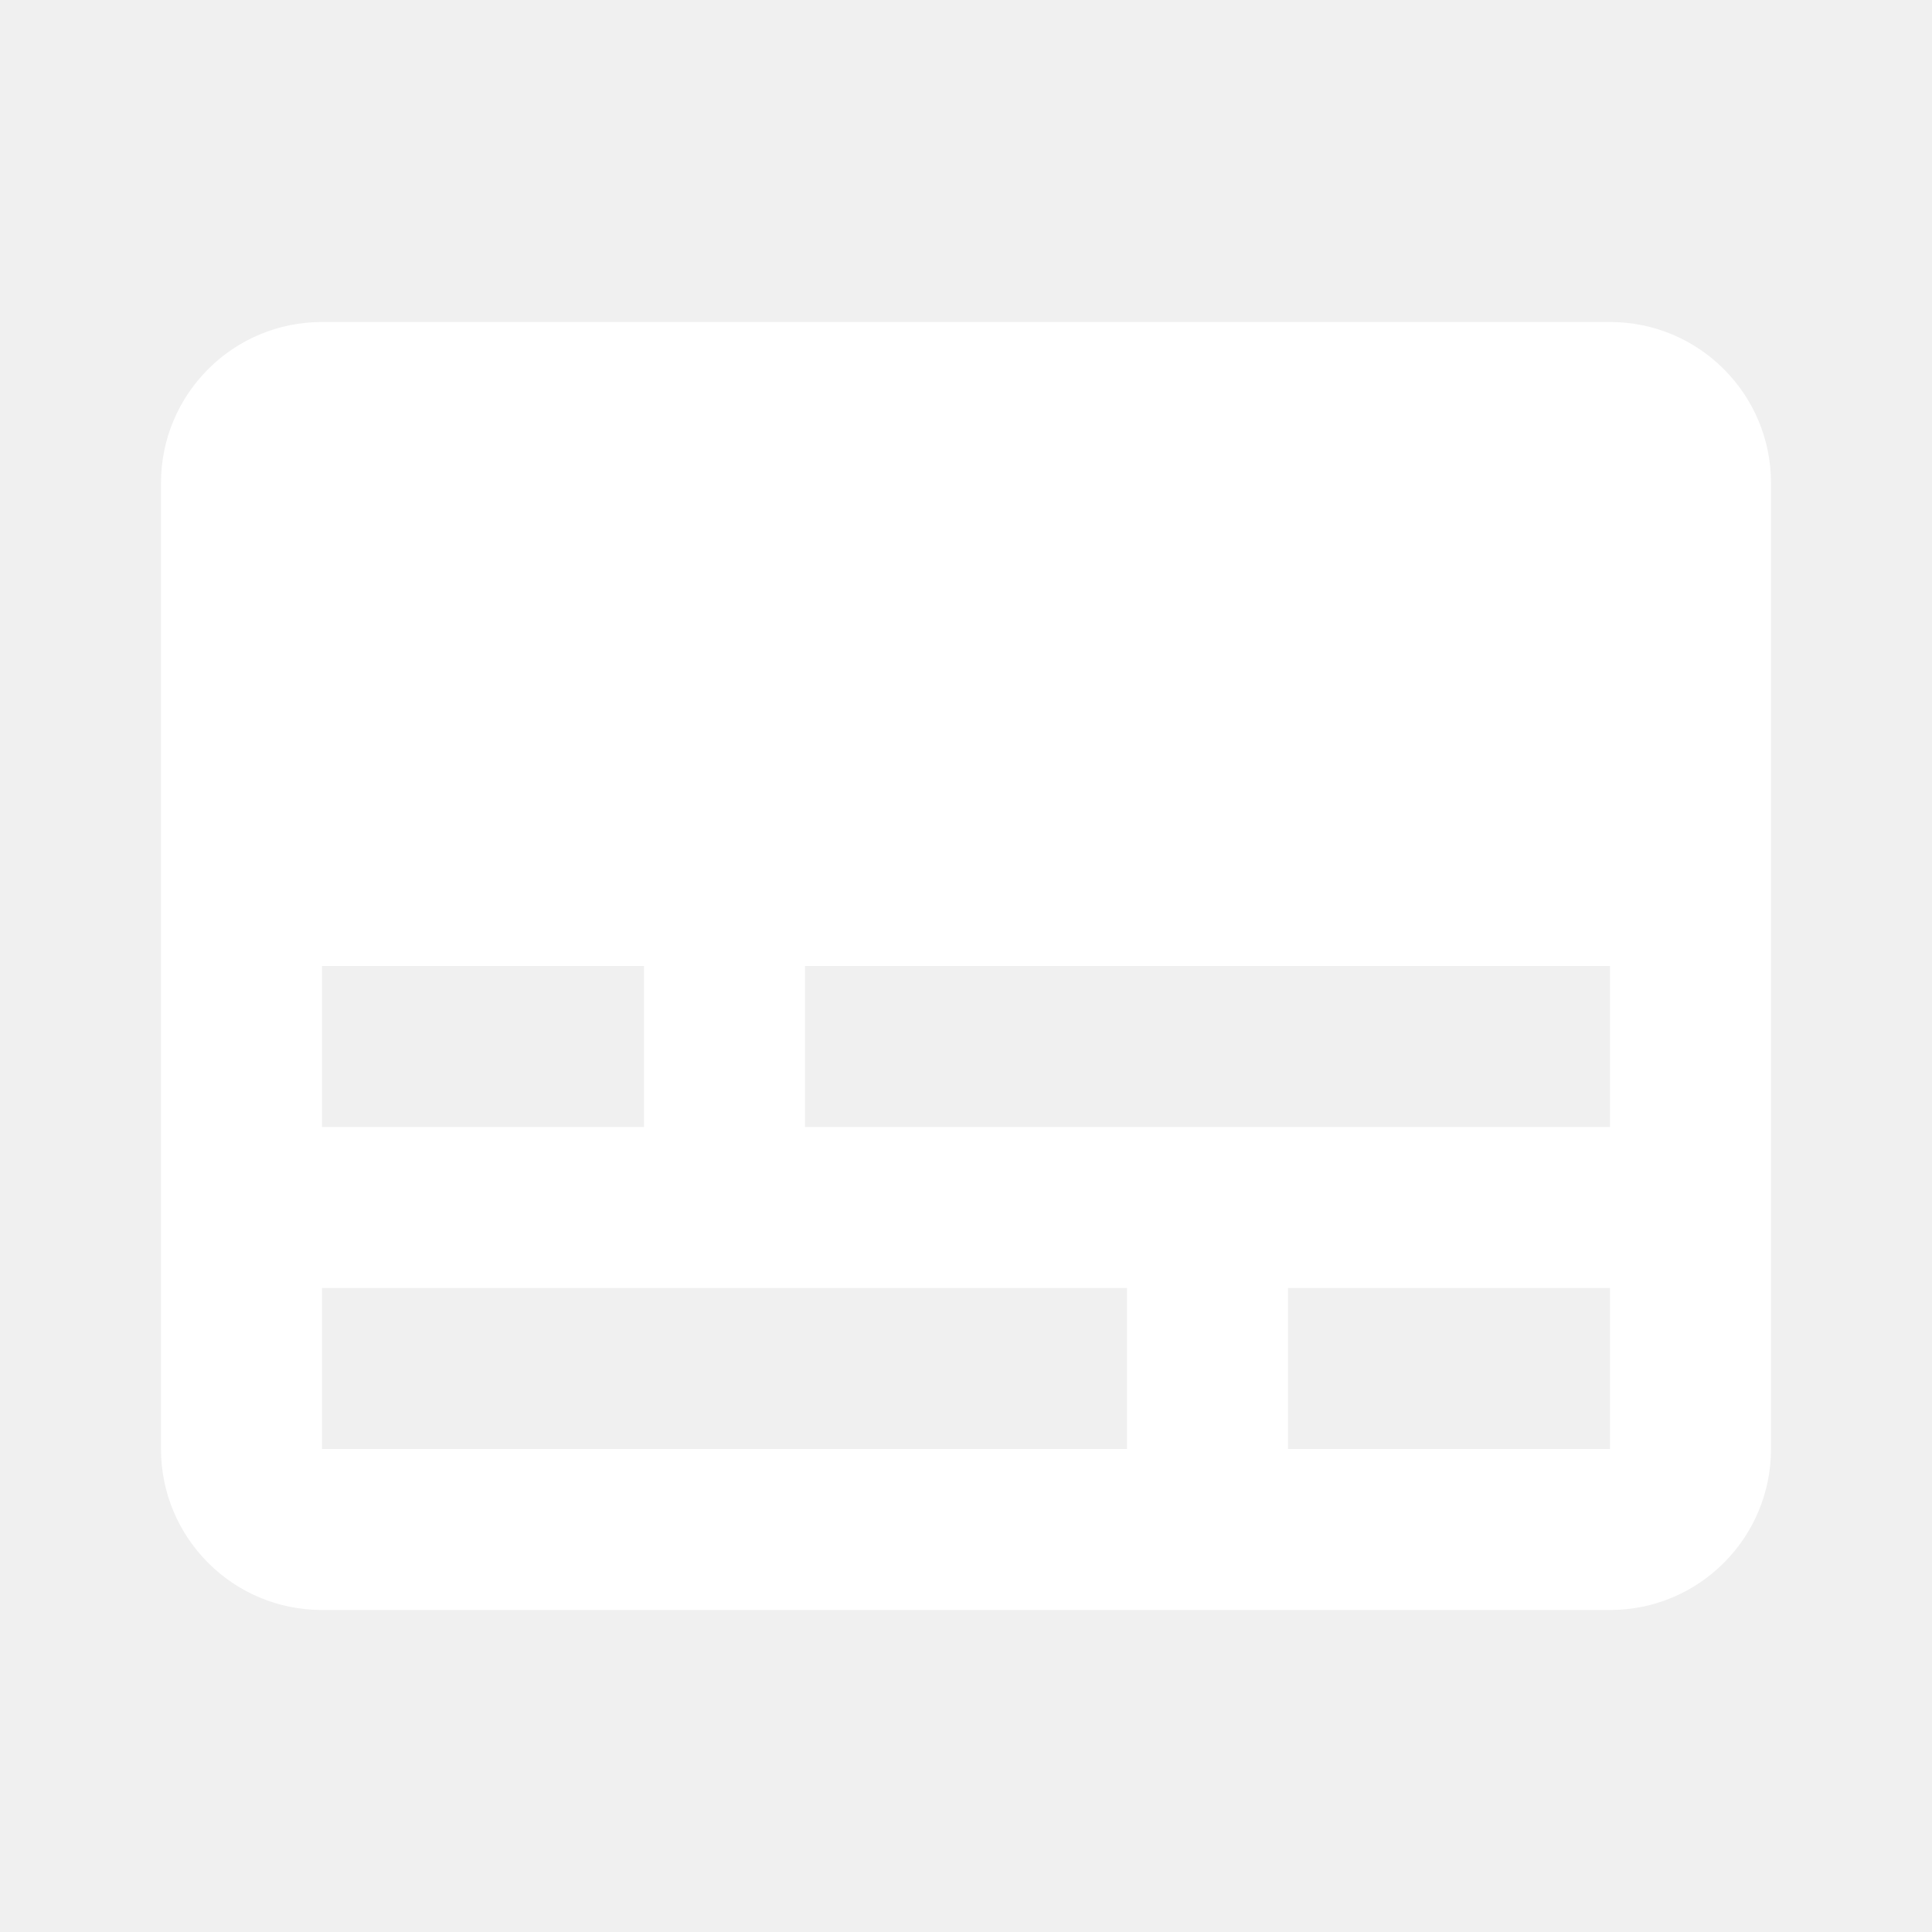
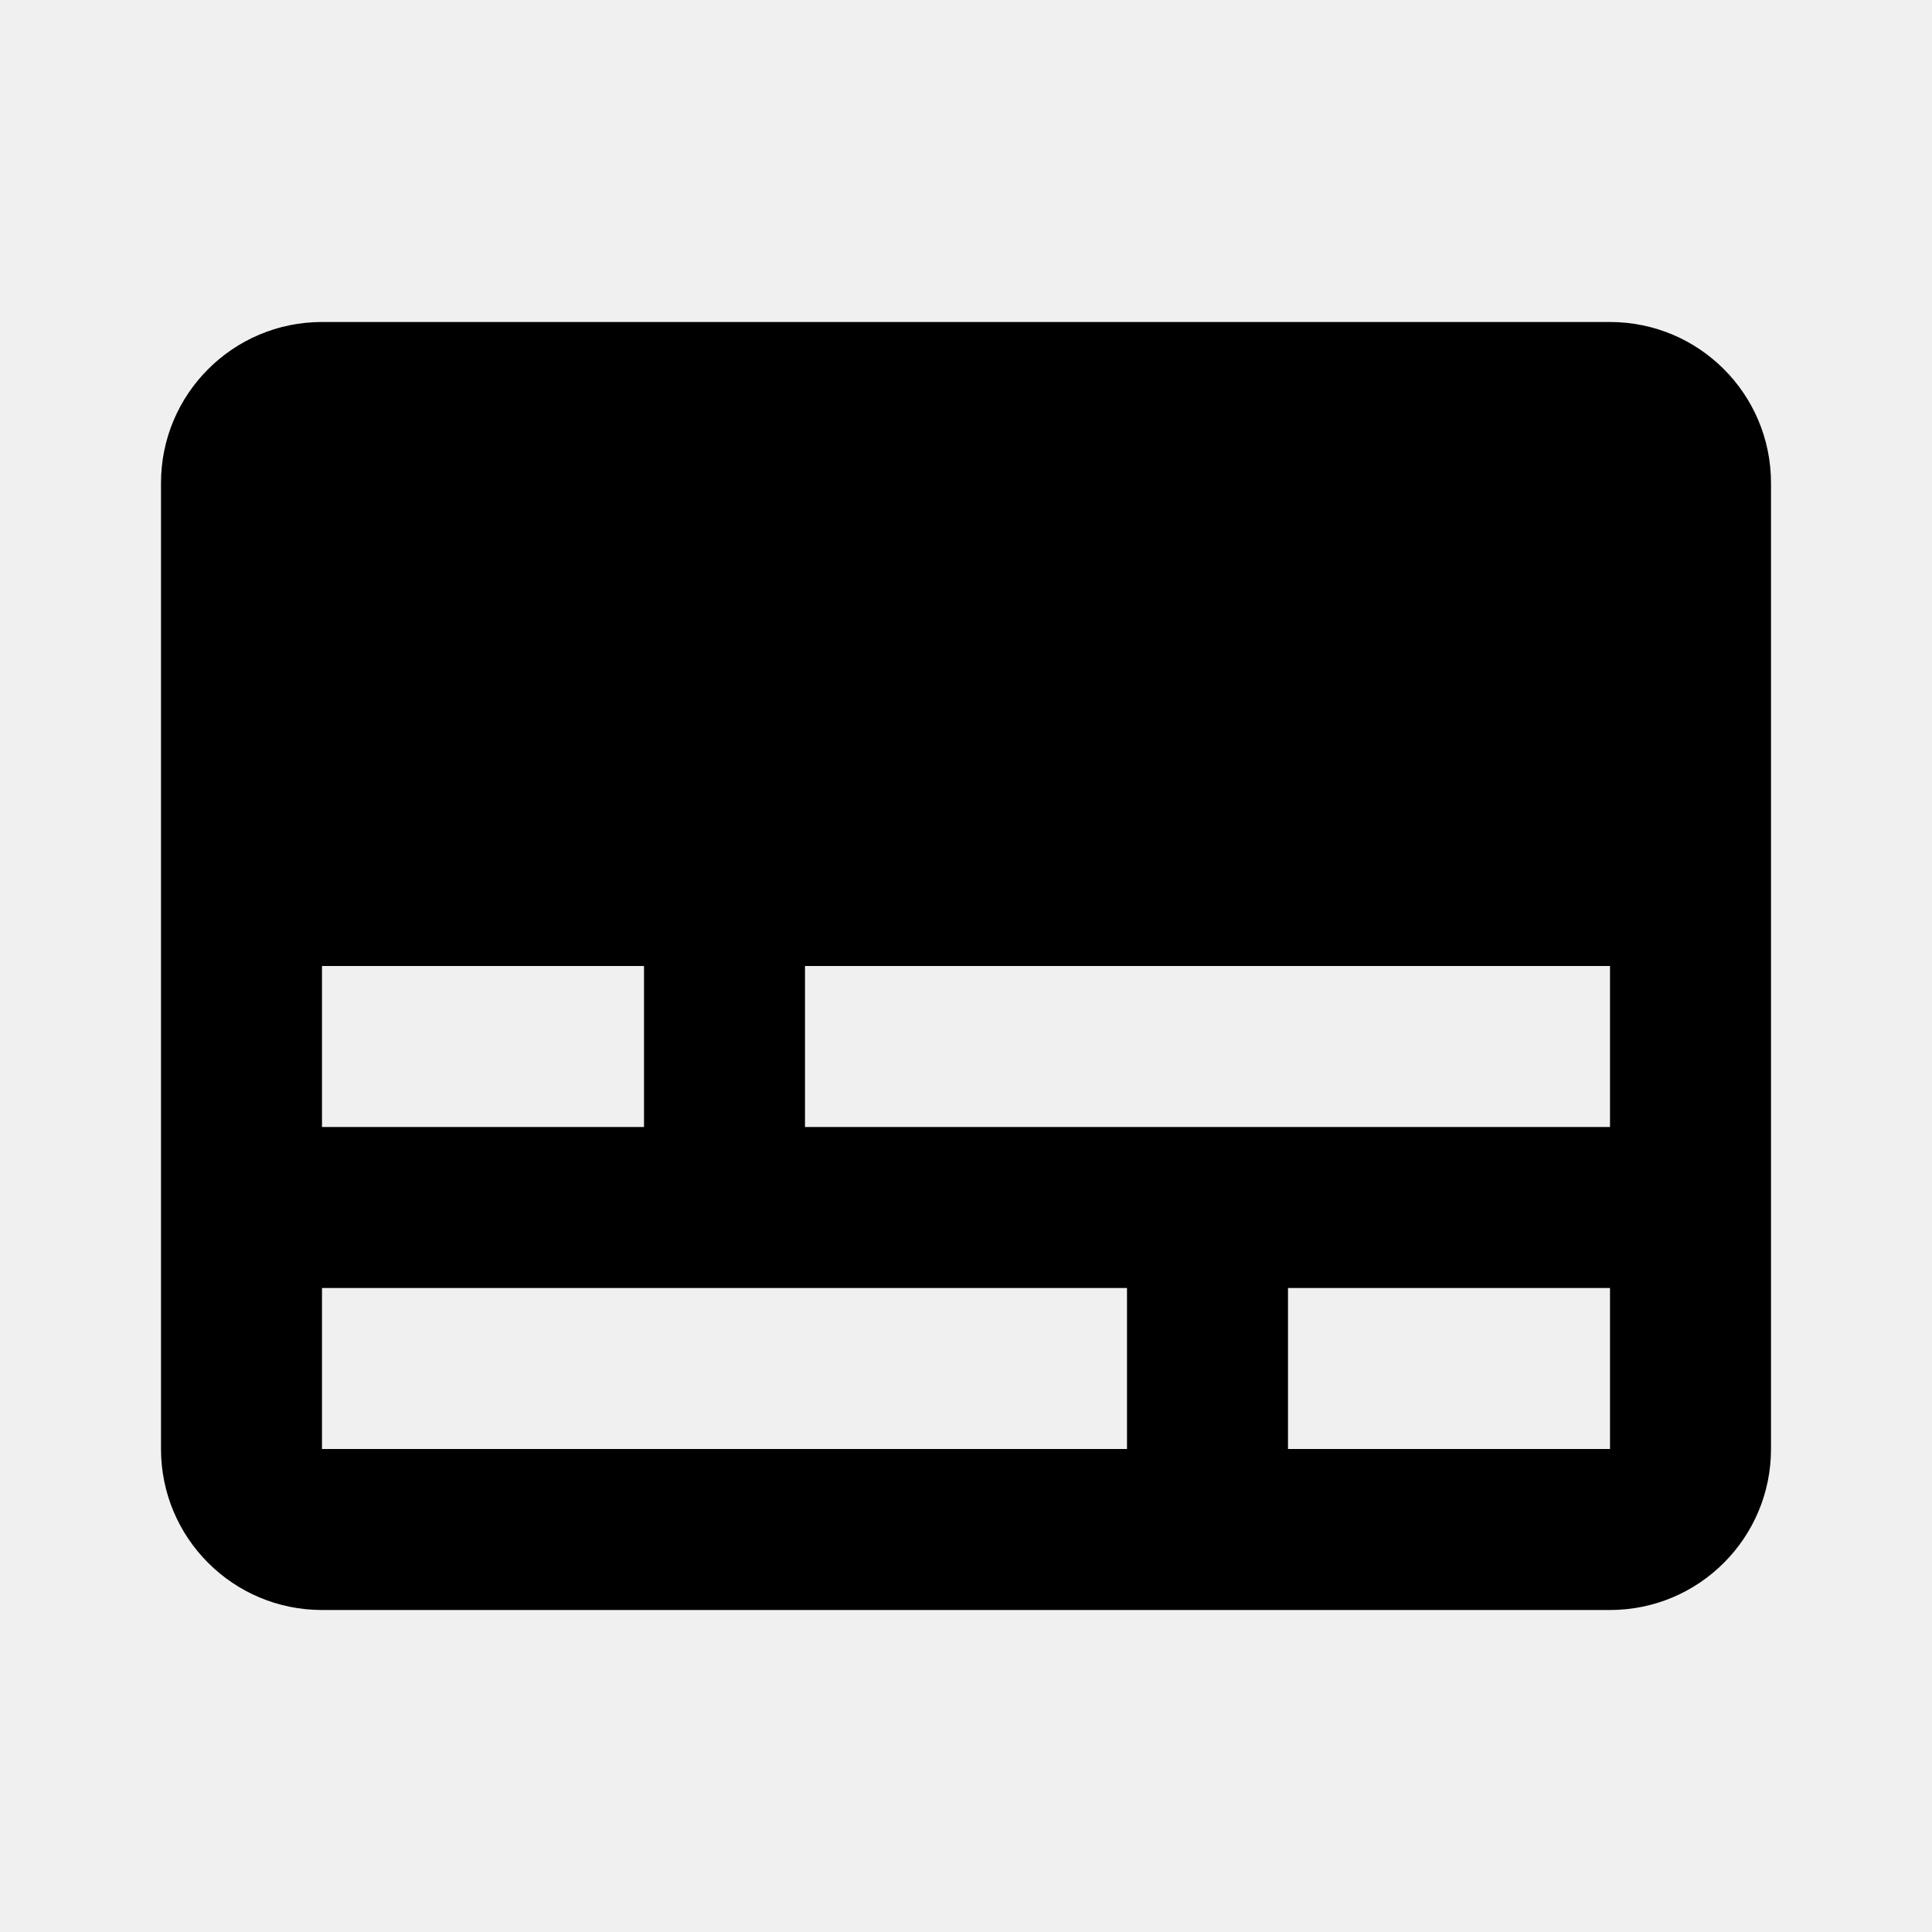
<svg xmlns="http://www.w3.org/2000/svg" height="48" viewBox="0 0 48 48" width="48">
  <path d="M0 0h48v48H0z" fill="none" />
-   <path fill="#FFF" d="M40 8H8c-2.21 0-4 1.79-4 4v24c0 2.21 1.79 4 4 4h32c2.21 0 4-1.79 4-4V12c0-2.21-1.79-4-4-4zM8 24h8v4H8v-4zm20 12H8v-4h20v4zm12 0h-8v-4h8v4zm0-8H20v-4h20v4z" />
+   <path d="M40 8H8c-2.21 0-4 1.79-4 4v24c0 2.21 1.79 4 4 4h32c2.21 0 4-1.79 4-4V12c0-2.21-1.79-4-4-4zM8 24h8v4H8v-4zm20 12H8v-4h20v4zm12 0h-8v-4h8v4zm0-8H20v-4h20v4z" />
</svg>
